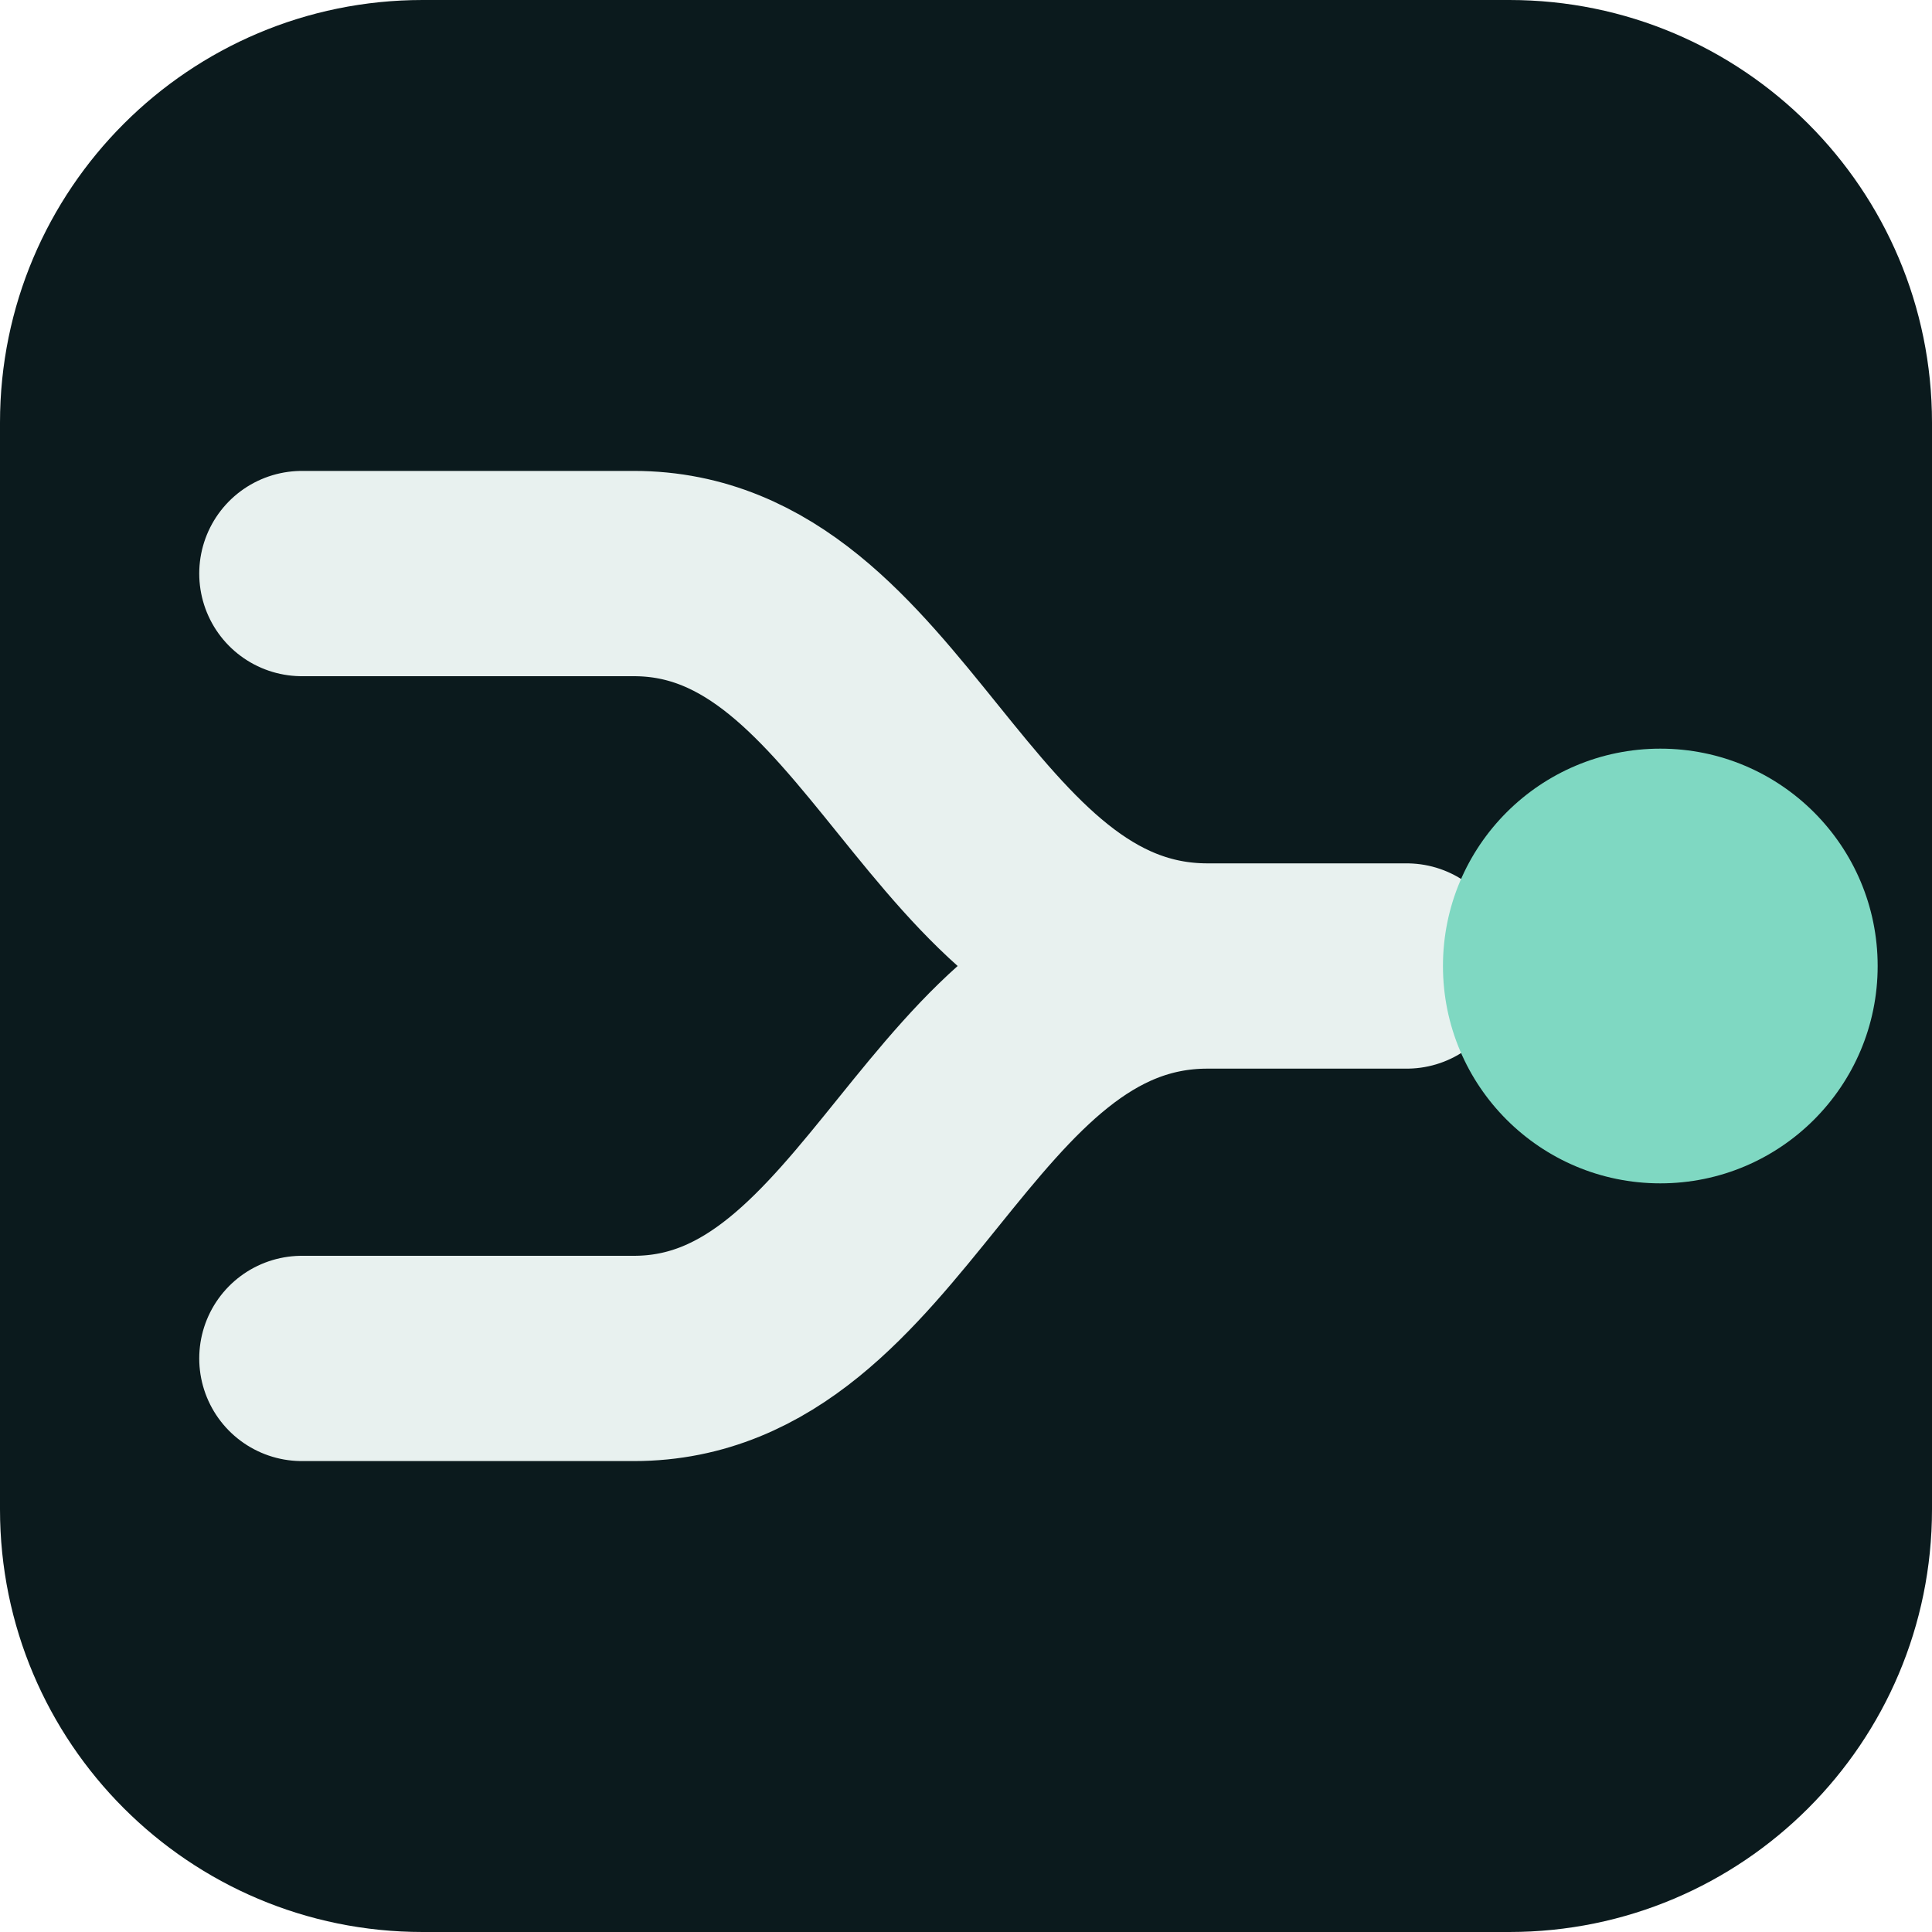
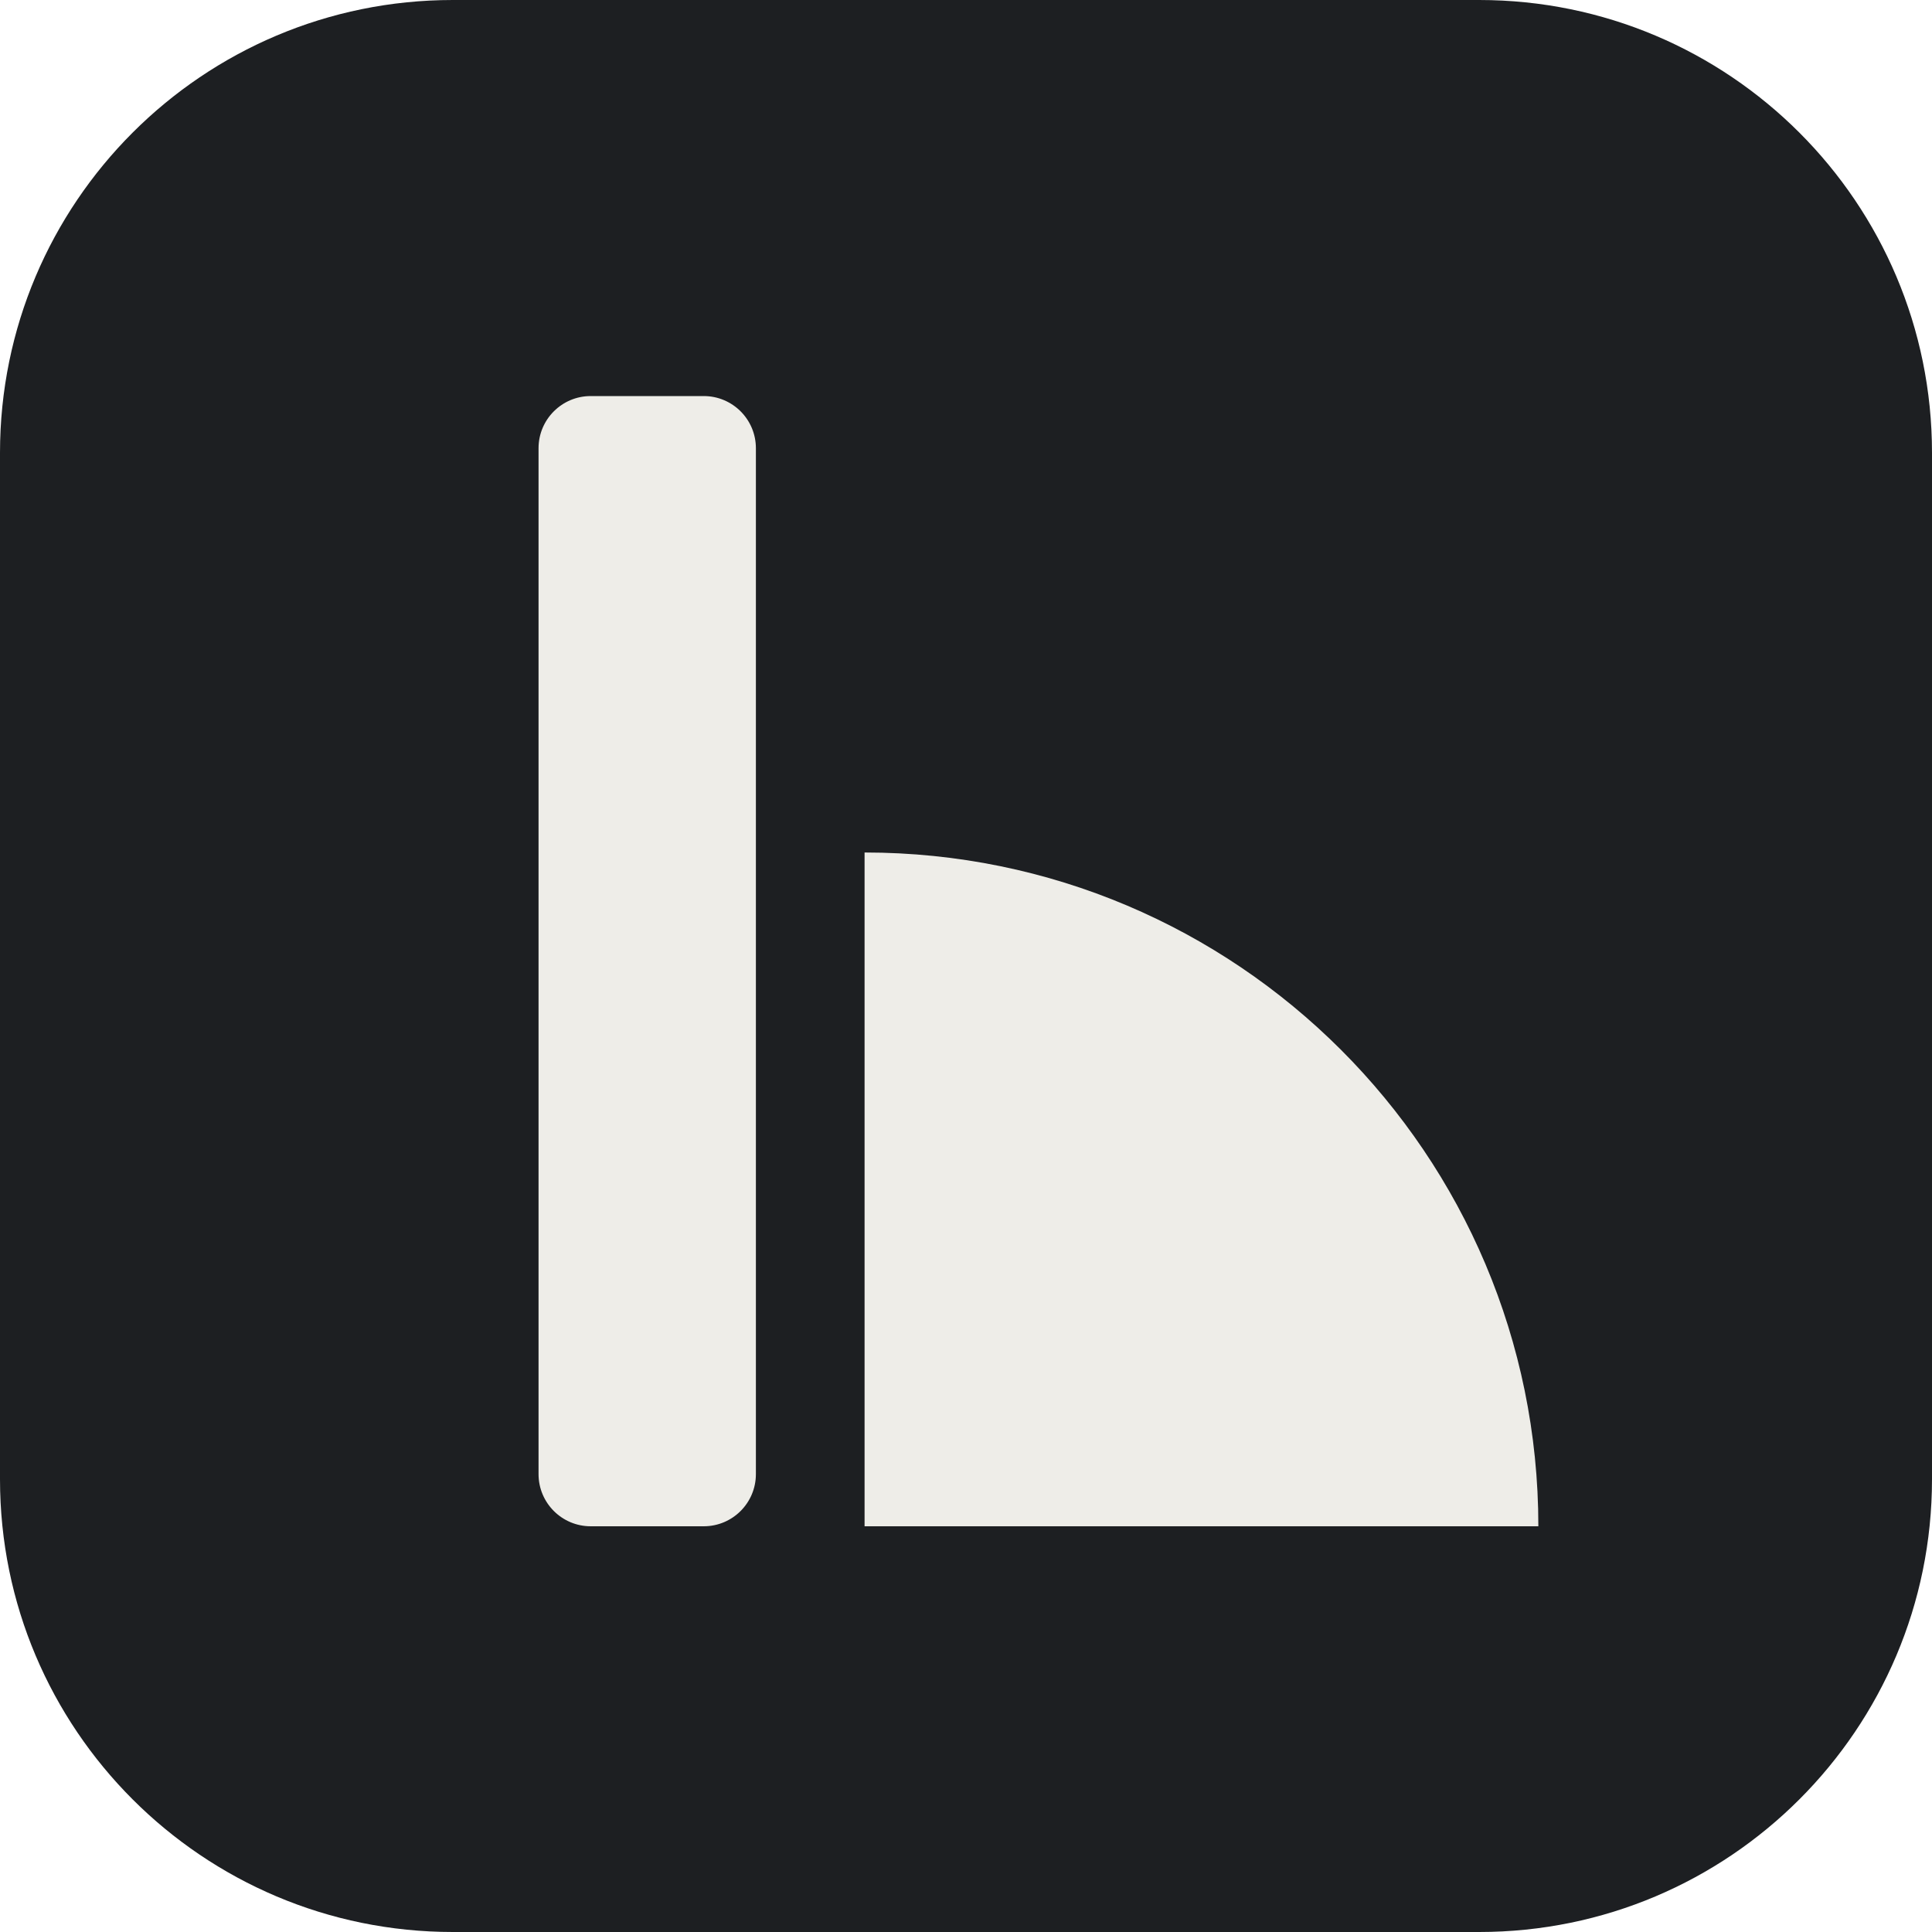
<svg xmlns="http://www.w3.org/2000/svg" viewBox="0 0 32 32">
-   <rect width="32" height="32" rx="7" fill="#0B1A1D" />
-   <g transform="translate(1.5 0)" fill="none">
-     <path d="M3.5 9.5H9c4.2 0 5.2 6.5 9.5 6.5h3.3M3.5 22.5H9c4.2 0 5.2-6.5 9.5-6.5" stroke="#E8F1EF" stroke-width="3.4" stroke-linecap="round" stroke-linejoin="round" />
-     <circle cx="26" cy="16" r="3.6" fill="#7FD8C2" />
+   <rect width="32" height="32" rx="7.5" fill="#1D1F22" />
+   <g fill="#EEEDE8" transform="translate(4.6 4.4) scale(0.72)">
+     <rect x="6" y="3" width="5" height="26" rx="1.2" />
+     <path d="M13.5 29V13.5A15.5 15.5 0 0 1 29 29z" />
  </g>
</svg>
